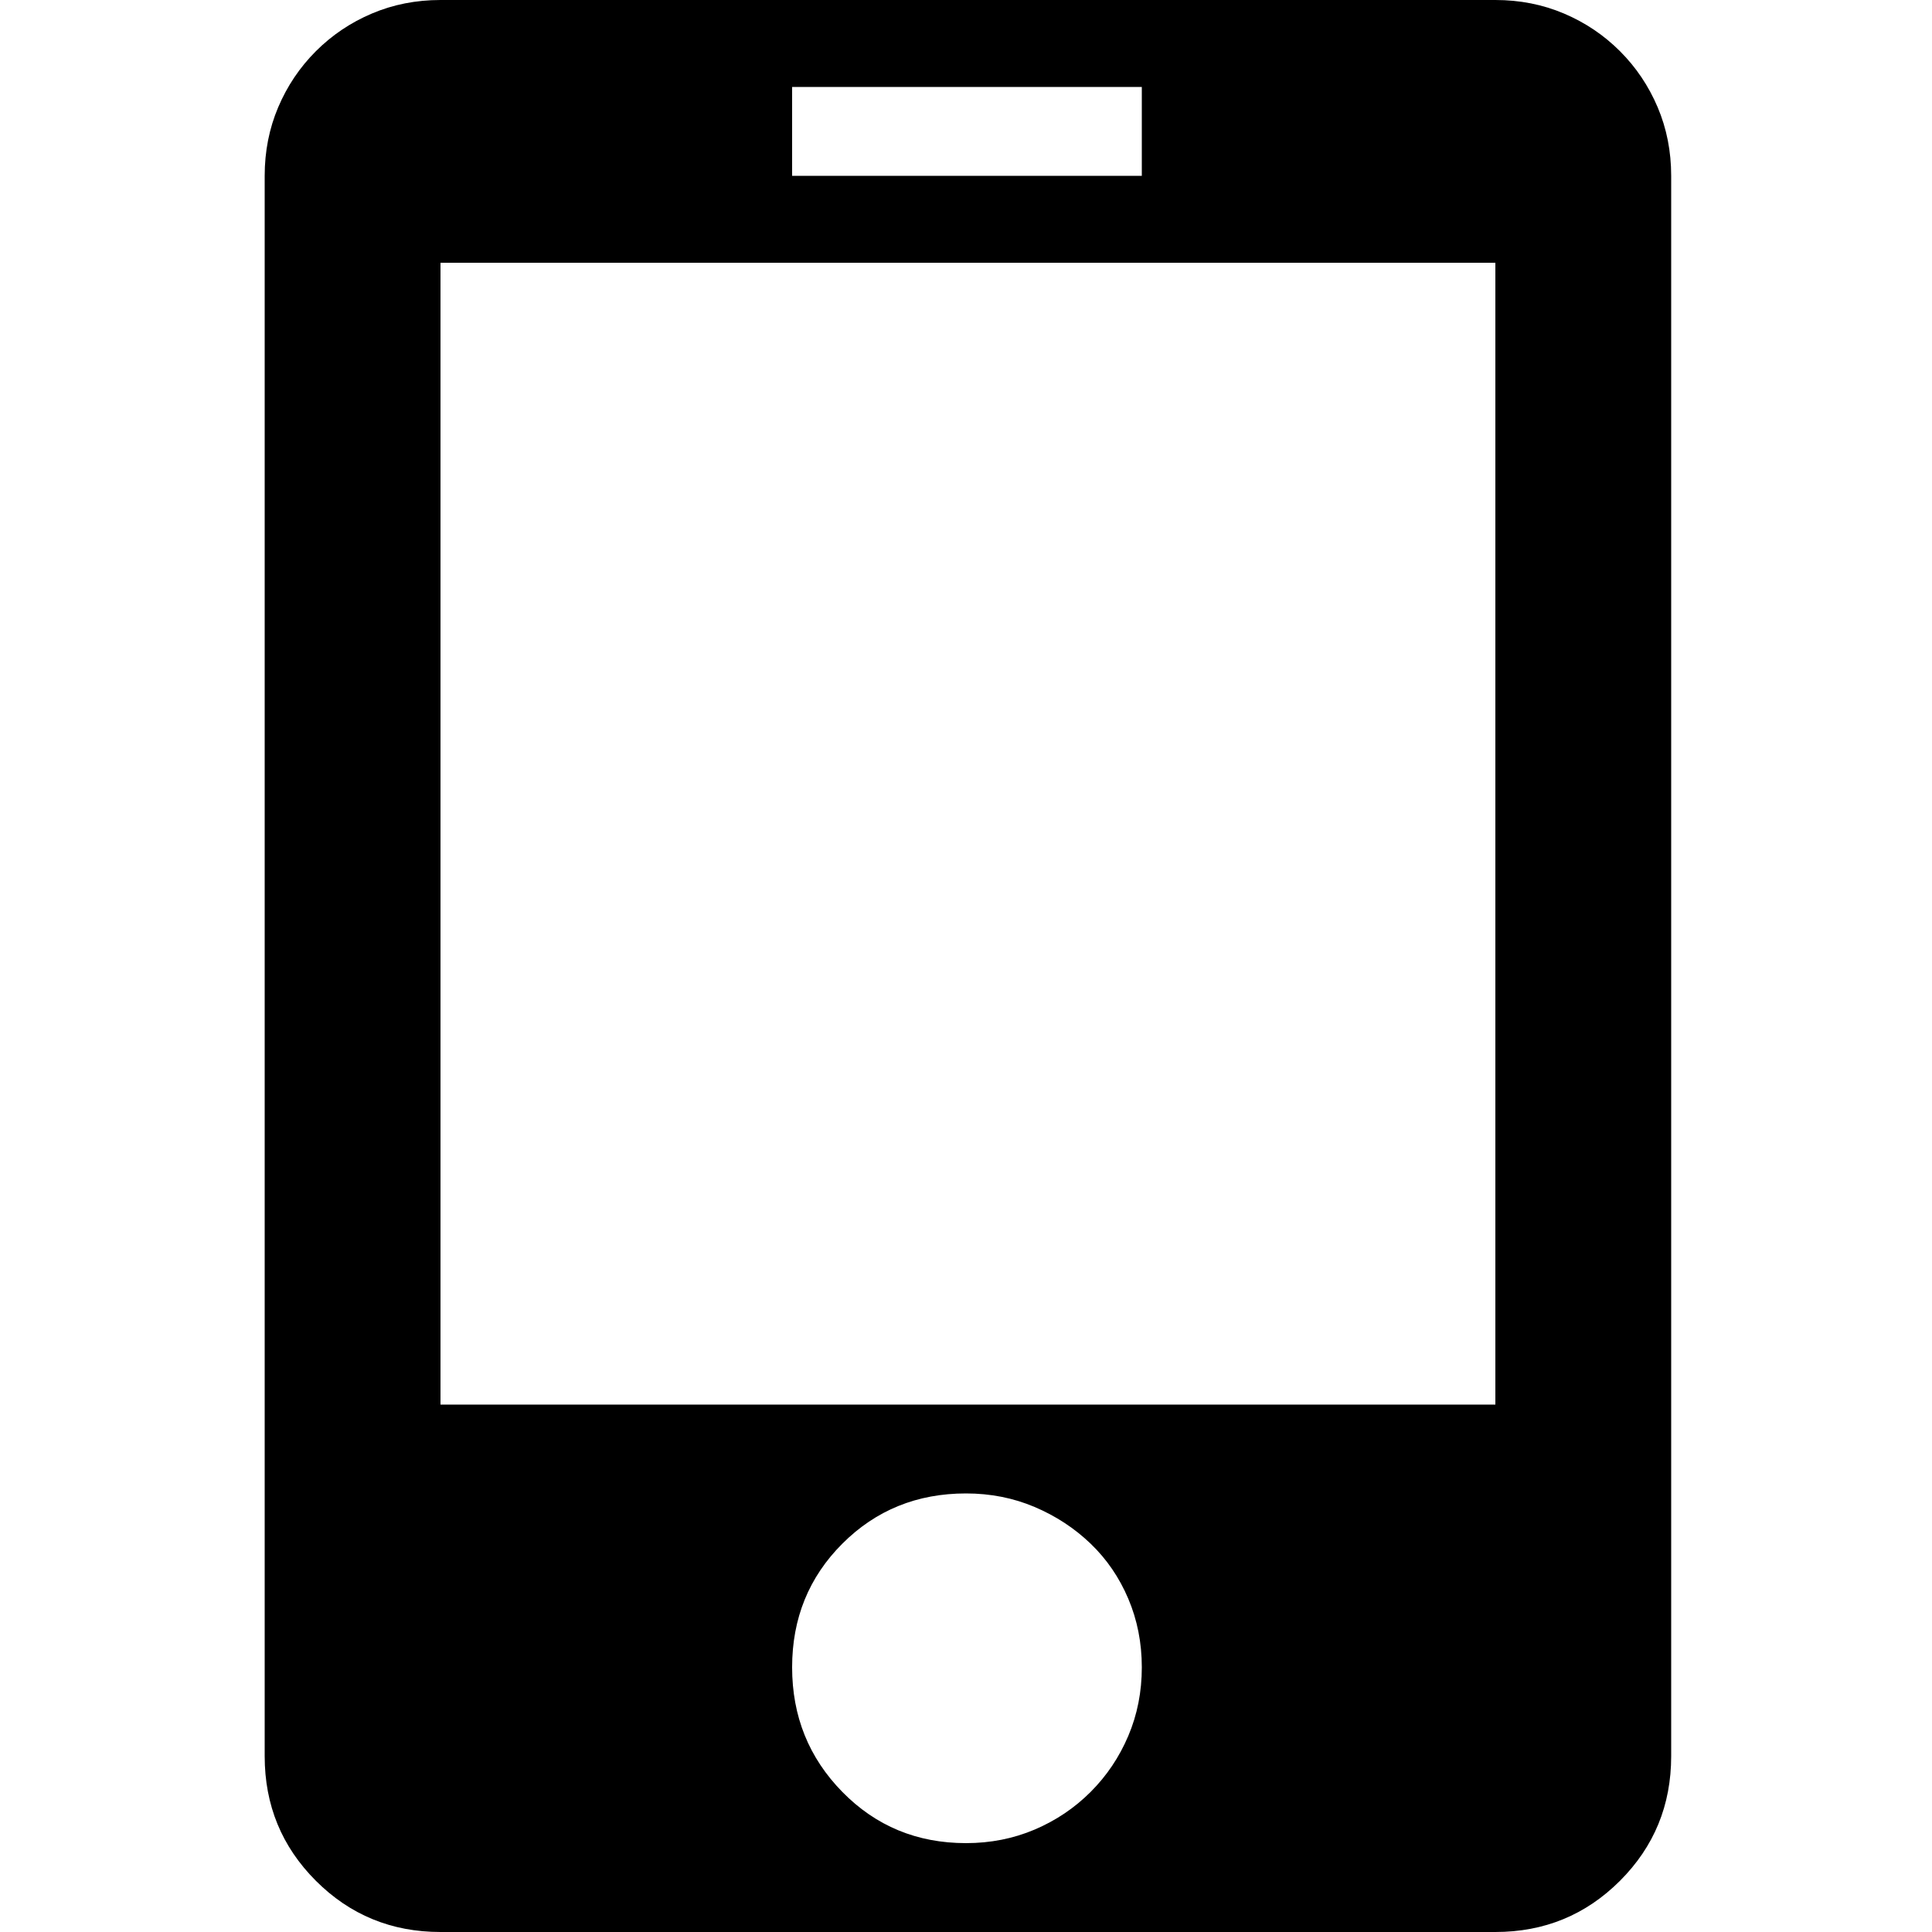
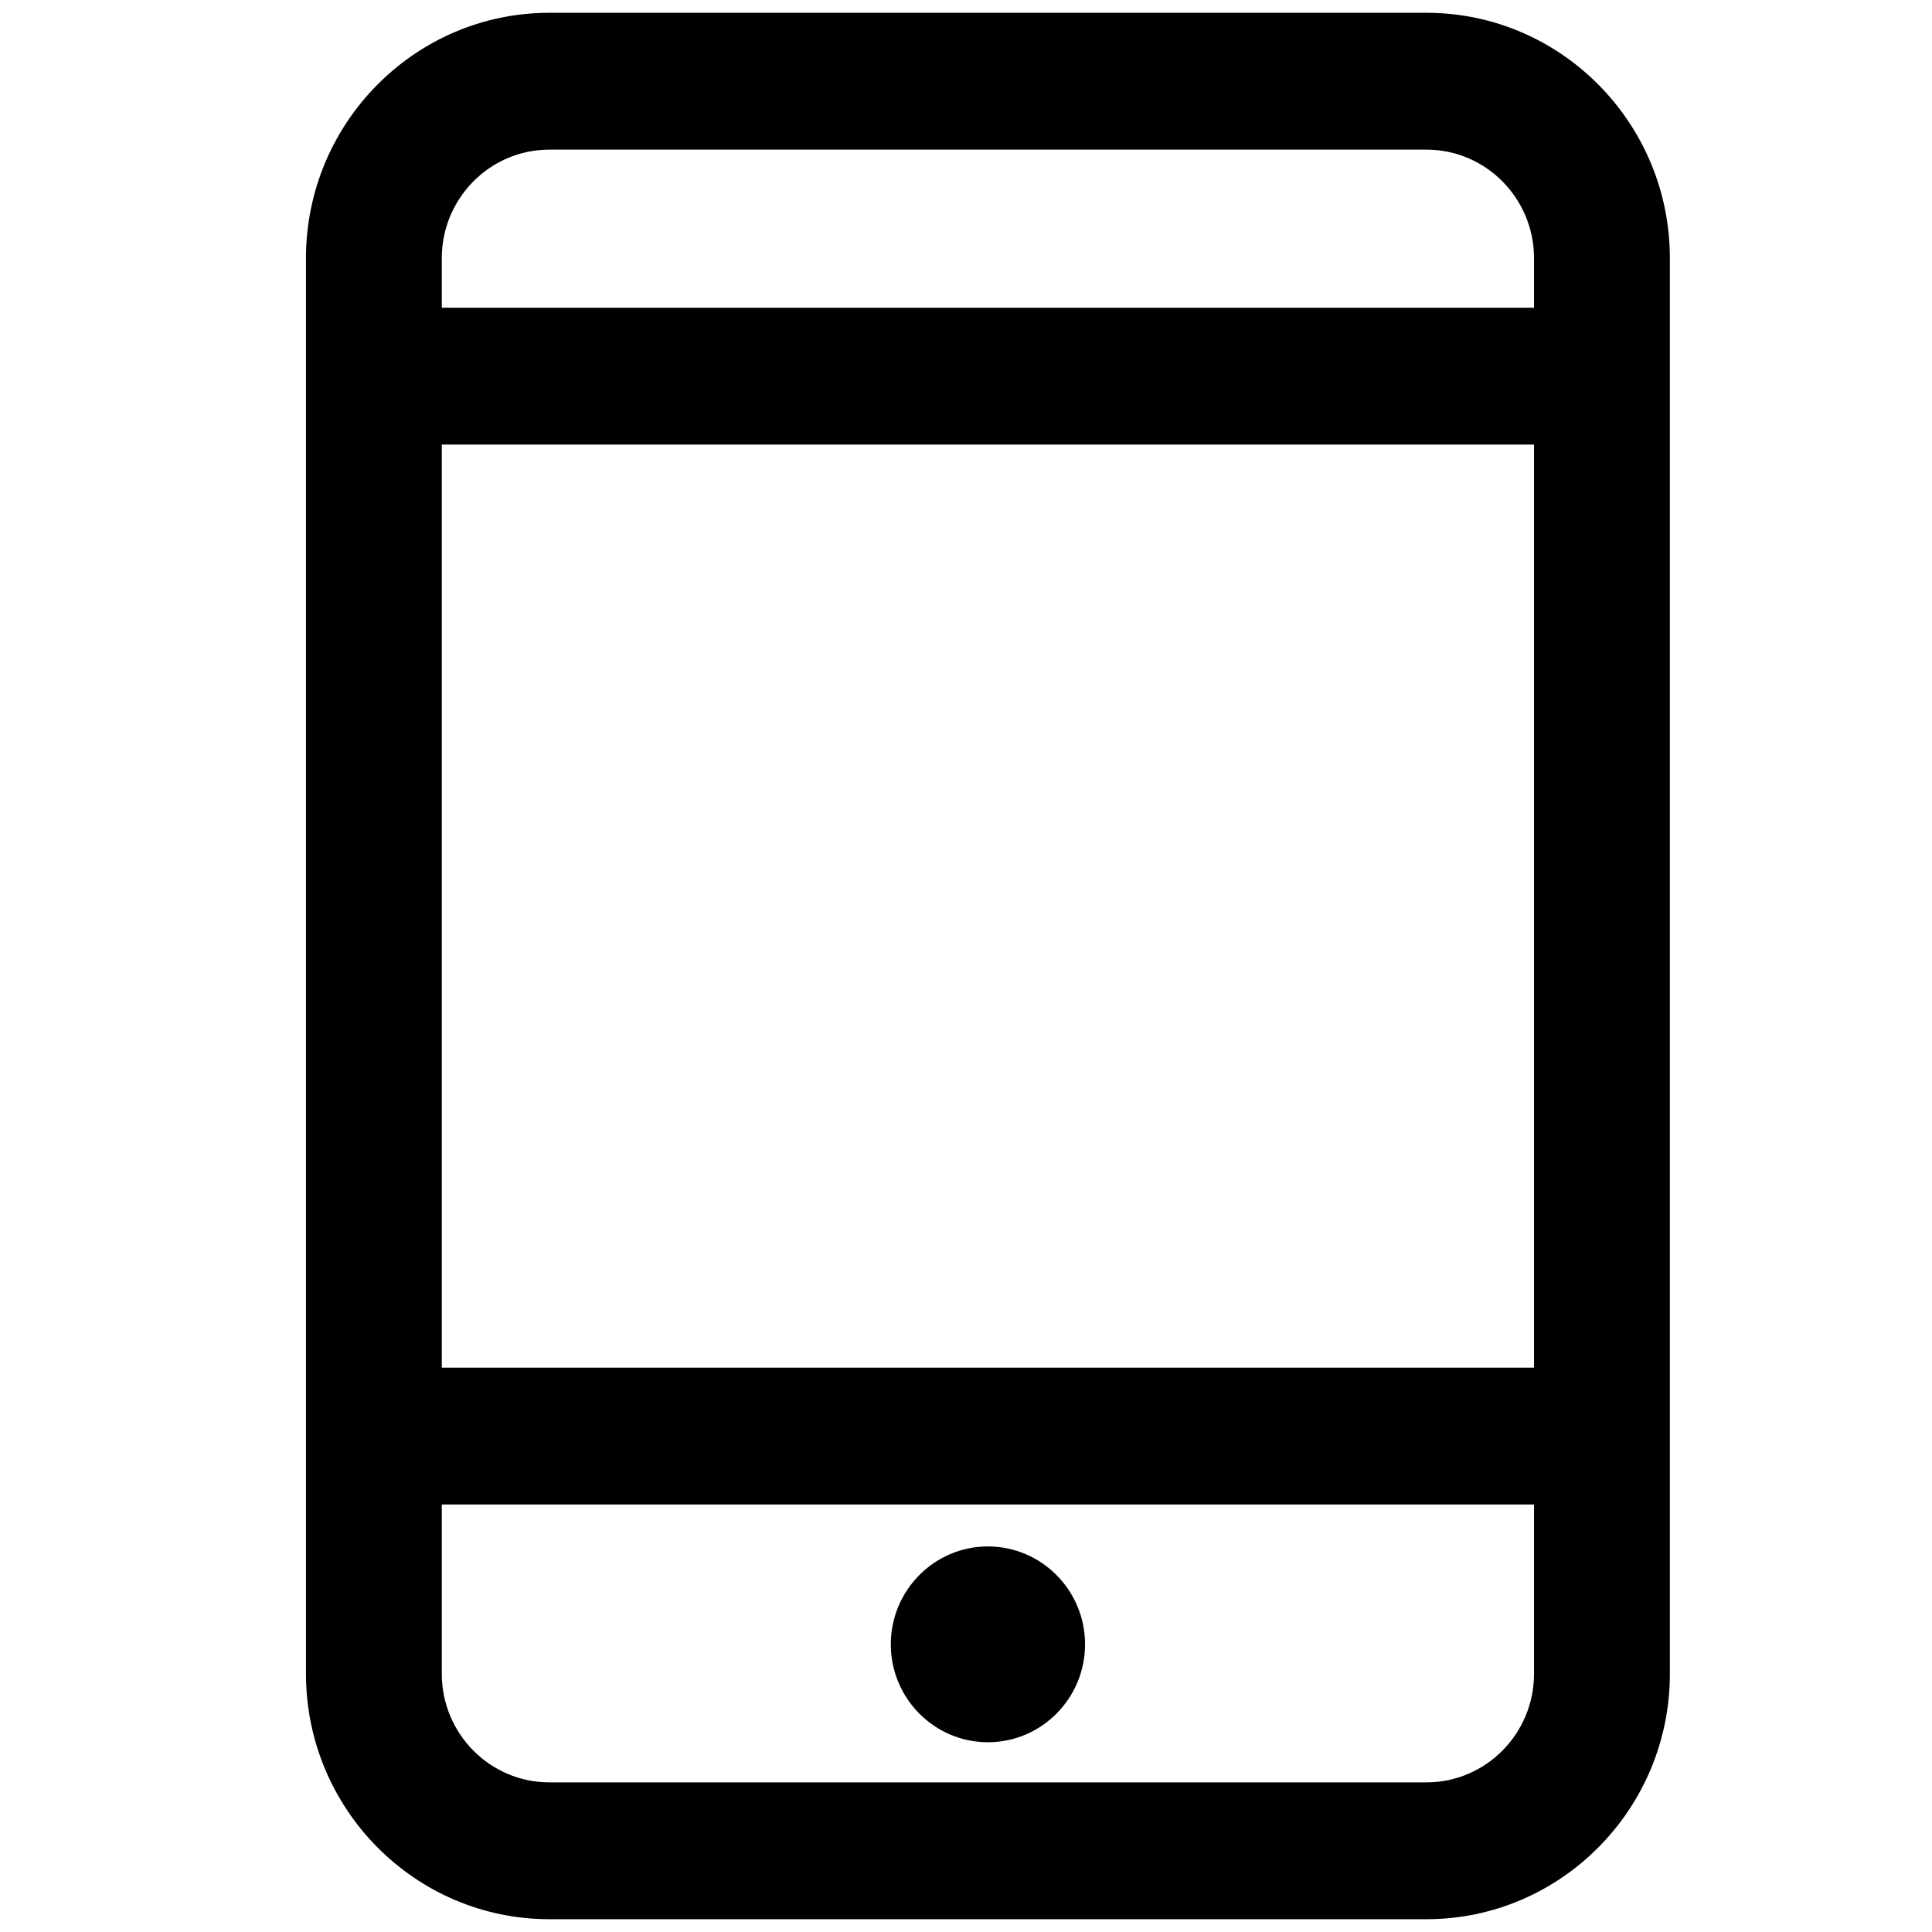
- <svg xmlns="http://www.w3.org/2000/svg" t="1637803554660" class="icon" viewBox="0 0 1024 1024" version="1.1" p-id="4286" width="200" height="200">
+ <svg xmlns="http://www.w3.org/2000/svg" t="1638521548375" class="icon" viewBox="0 0 1024 1024" version="1.1" p-id="1455" width="200" height="200">
  <defs>
    <style type="text/css" />
  </defs>
-   <path d="M792.576 0q19.456 0 36.352 7.168t29.696 19.968 19.968 29.696 7.168 36.352l0 837.632q0 38.912-27.136 66.048t-66.048 27.136l-559.104 0q-38.912 0-66.048-27.136t-27.136-66.048l0-837.632q0-19.456 7.168-36.352t19.968-29.696 29.696-19.968 36.352-7.168l559.104 0zM419.84 93.184l185.344 0 0-47.104-185.344 0 0 47.104zM512 976.896q19.456 0 36.352-7.168t29.696-19.968 19.968-29.696 7.168-36.352-7.168-36.352-19.968-29.184-29.696-19.456-36.352-7.168q-38.912 0-65.536 26.624t-26.624 65.536 26.624 66.048 65.536 27.136zM792.576 139.264l-559.104 0 0 605.184 559.104 0 0-605.184z" p-id="4287" />
+   <path d="M756.081 1012.218 291.154 1012.218c-68.473 0-123.982-55.975-123.982-125.054L167.172 136.836c0-69.078 55.512-125.054 123.982-125.054l464.928 0c68.474 0 123.984 55.975 123.984 125.054l0 750.328C880.066 956.242 824.555 1012.218 756.081 1012.218L756.081 1012.218zM818.062 136.836c0-34.516-27.751-62.526-61.98-62.526L291.154 74.31c-34.228 0-61.991 28.01-61.991 62.526l0 31.268 588.899 0L818.062 136.836 818.062 136.836zM818.062 230.63 229.163 230.63l0 499.242 588.899 0L818.062 230.63 818.062 230.63zM818.062 792.398 229.163 792.398l0 94.766c0 34.54 27.765 62.526 61.991 62.526l464.928 0c34.229 0 61.98-27.986 61.98-62.526L818.062 792.398 818.062 792.398zM523.623 918.429c-25.668 0-46.482-20.993-46.482-46.896 0-25.903 20.816-46.895 46.482-46.895 25.664 0 46.477 20.993 46.477 46.895S549.287 918.429 523.623 918.429L523.623 918.429z" p-id="1456" />
+   <path d="M756.081 1017.218 291.154 1017.218c-71.121 0-128.982-58.342-128.982-130.054L162.172 136.836c0-71.712 57.861-130.054 128.982-130.054l464.928 0c71.122 0 128.984 58.342 128.984 130.054l0 750.328C885.066 958.876 827.204 1017.218 756.081 1017.218zM291.154 16.783c-65.607 0-118.982 53.856-118.982 120.054l0 750.328c0 66.198 53.375 120.054 118.982 120.054l464.927 0c65.608 0 118.985-53.855 118.985-120.054L875.066 136.836c0-66.198-53.376-120.054-118.984-120.054L291.154 16.782zM756.082 954.69 291.154 954.69c-36.939 0-66.991-30.292-66.991-67.526l0-99.766 598.899 0 0.001 99.766C823.063 924.398 793.016 954.69 756.082 954.69zM234.163 797.398l0 89.766c0 31.72 25.566 57.526 56.991 57.526l464.928 0c31.419 0 56.98-25.807 56.98-57.526l0-89.766L234.163 797.398zM523.623 923.429c-28.387 0-51.482-23.28-51.482-51.896s23.096-51.895 51.482-51.895c28.385 0 51.477 23.279 51.477 51.895S552.008 923.429 523.623 923.429zM523.623 829.639c-22.873 0-41.482 18.794-41.482 41.895 0 23.102 18.609 41.896 41.482 41.896 22.871 0 41.477-18.794 41.477-41.896C565.1 848.433 546.494 829.639 523.623 829.639zM823.062 734.872 224.163 734.872 224.163 225.63l598.899 0L823.062 734.872zM234.163 724.872l578.899 0L813.062 235.63 234.163 235.63 234.163 724.872zM823.062 173.104 224.163 173.104l0-36.268c0-37.234 30.052-67.526 66.991-67.526l464.927 0c36.934 0 66.98 30.292 66.98 67.526L823.061 173.104zM234.163 163.104l578.899 0 0-26.268c0-31.72-25.562-57.526-56.98-57.526L291.154 79.31c-31.425 0-56.991 25.806-56.991 57.526L234.163 163.104z" p-id="1457" />
</svg>
